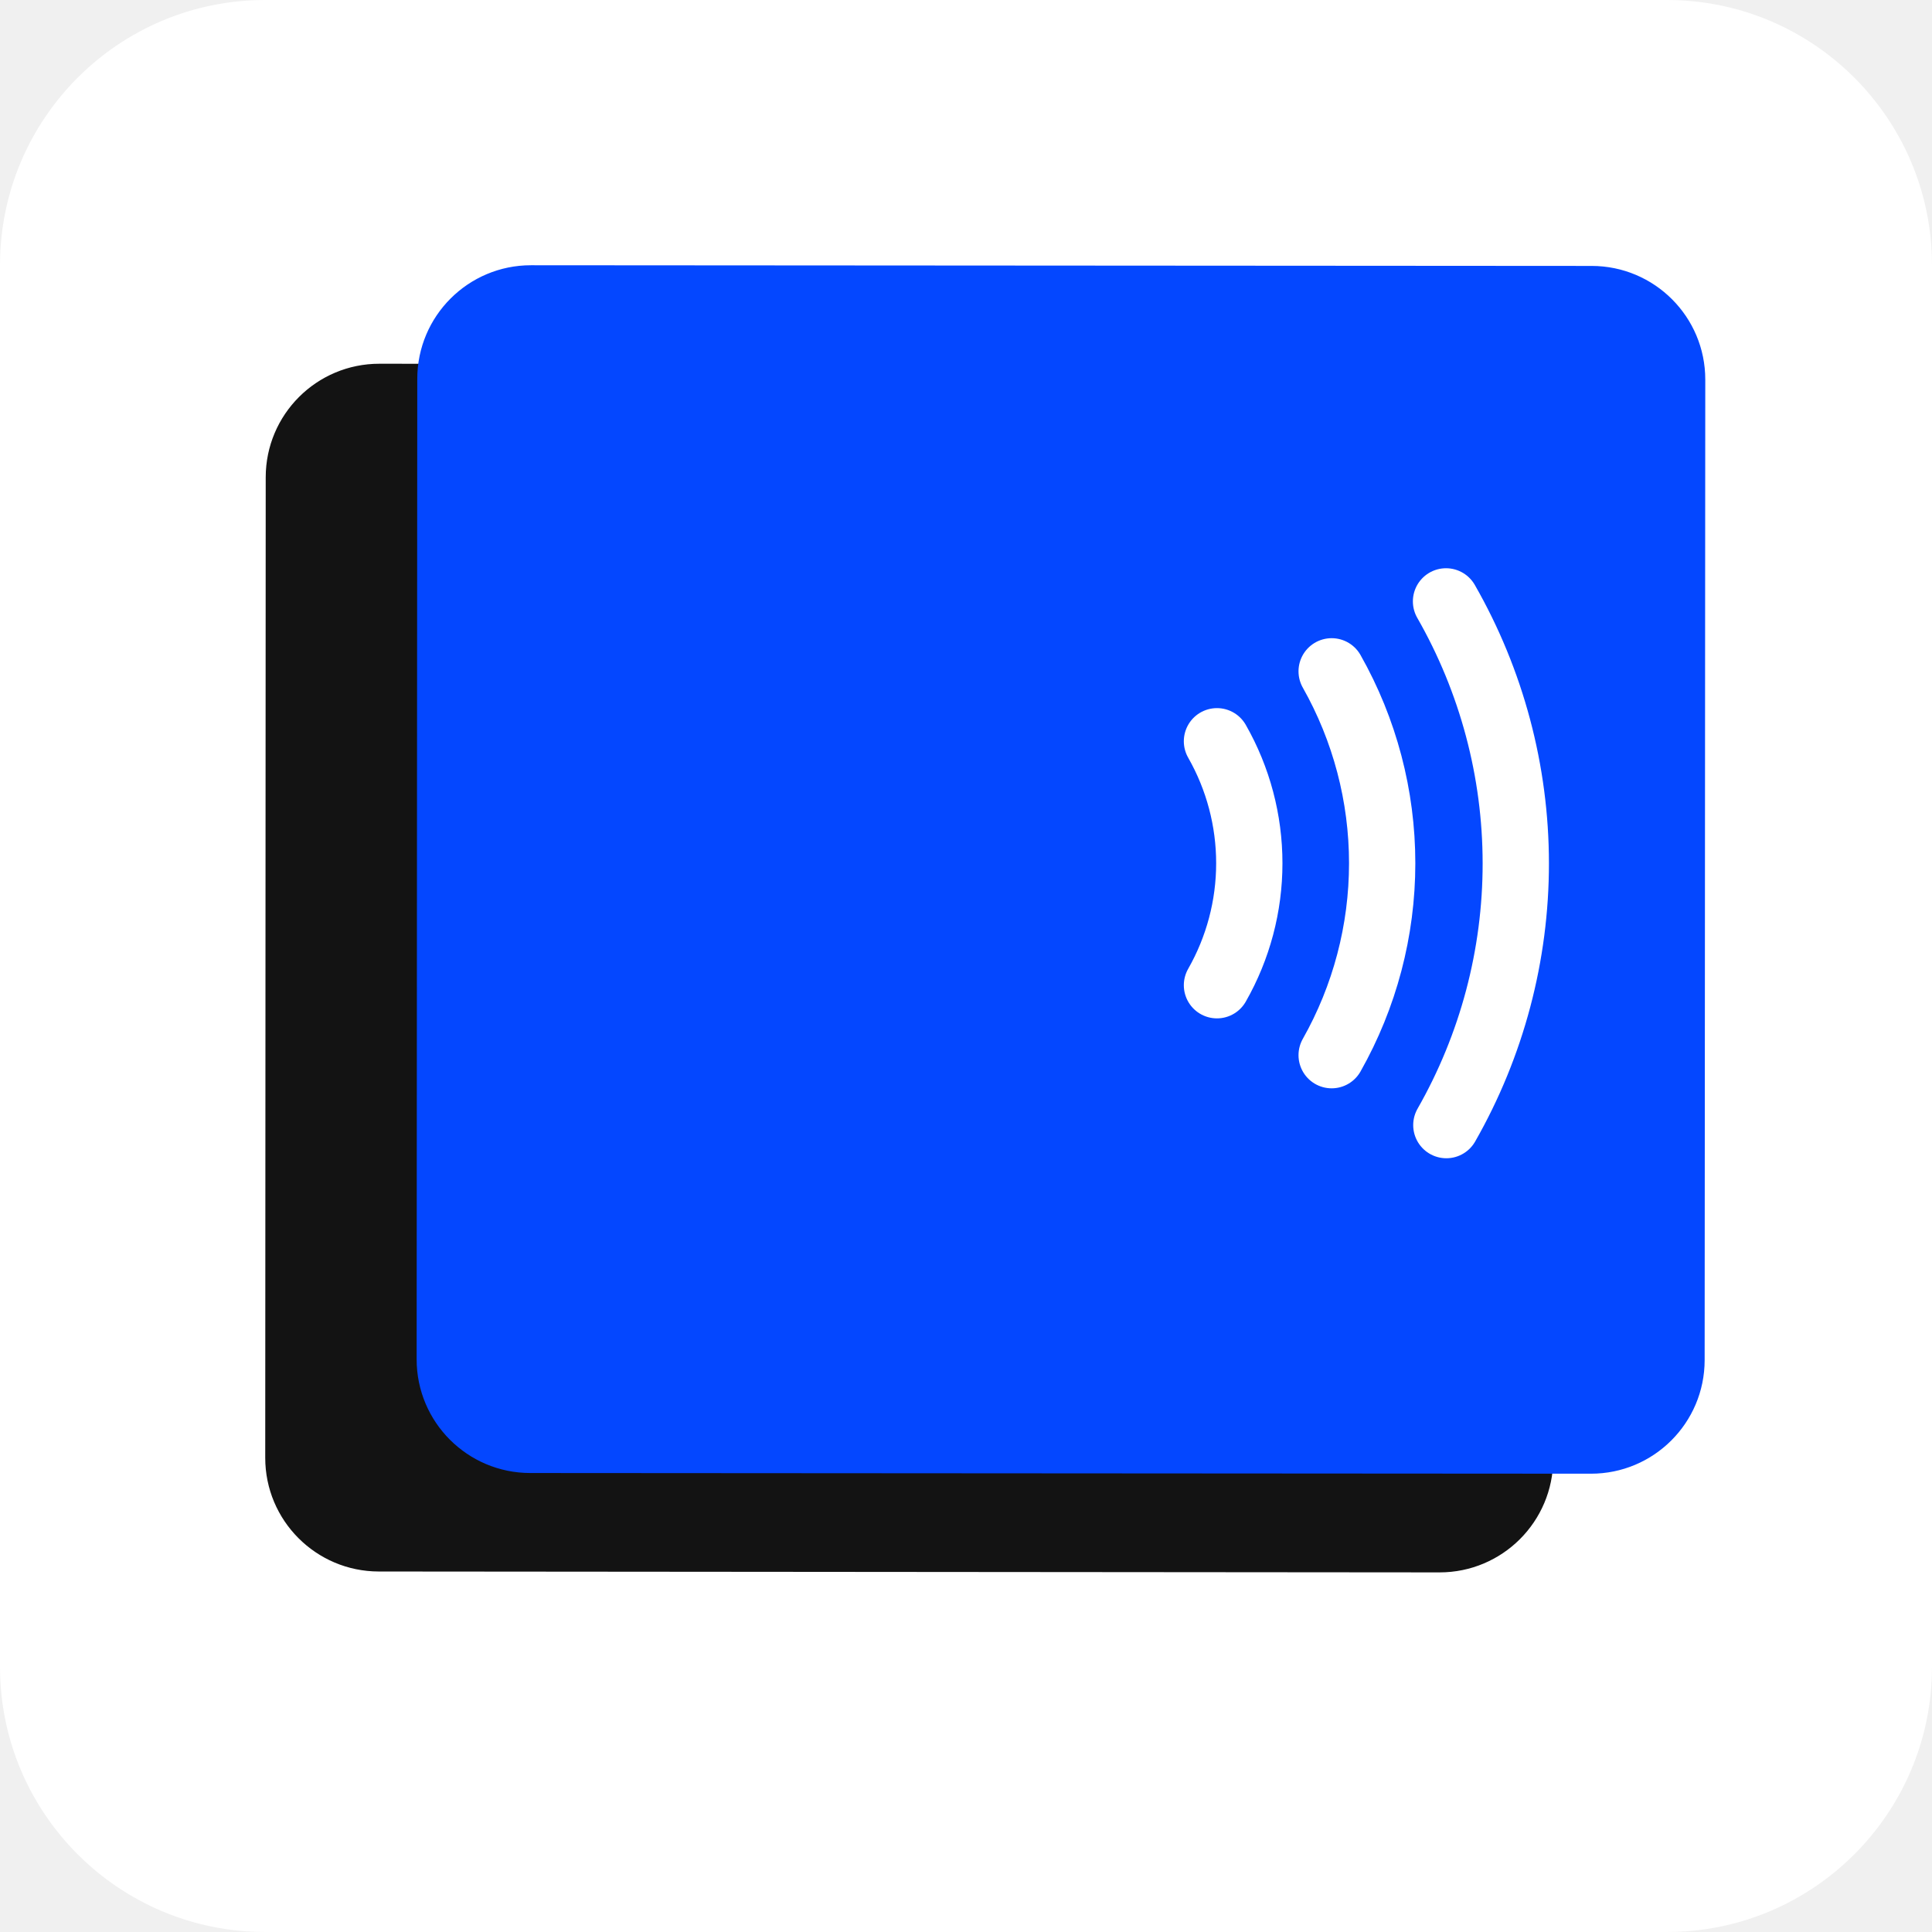
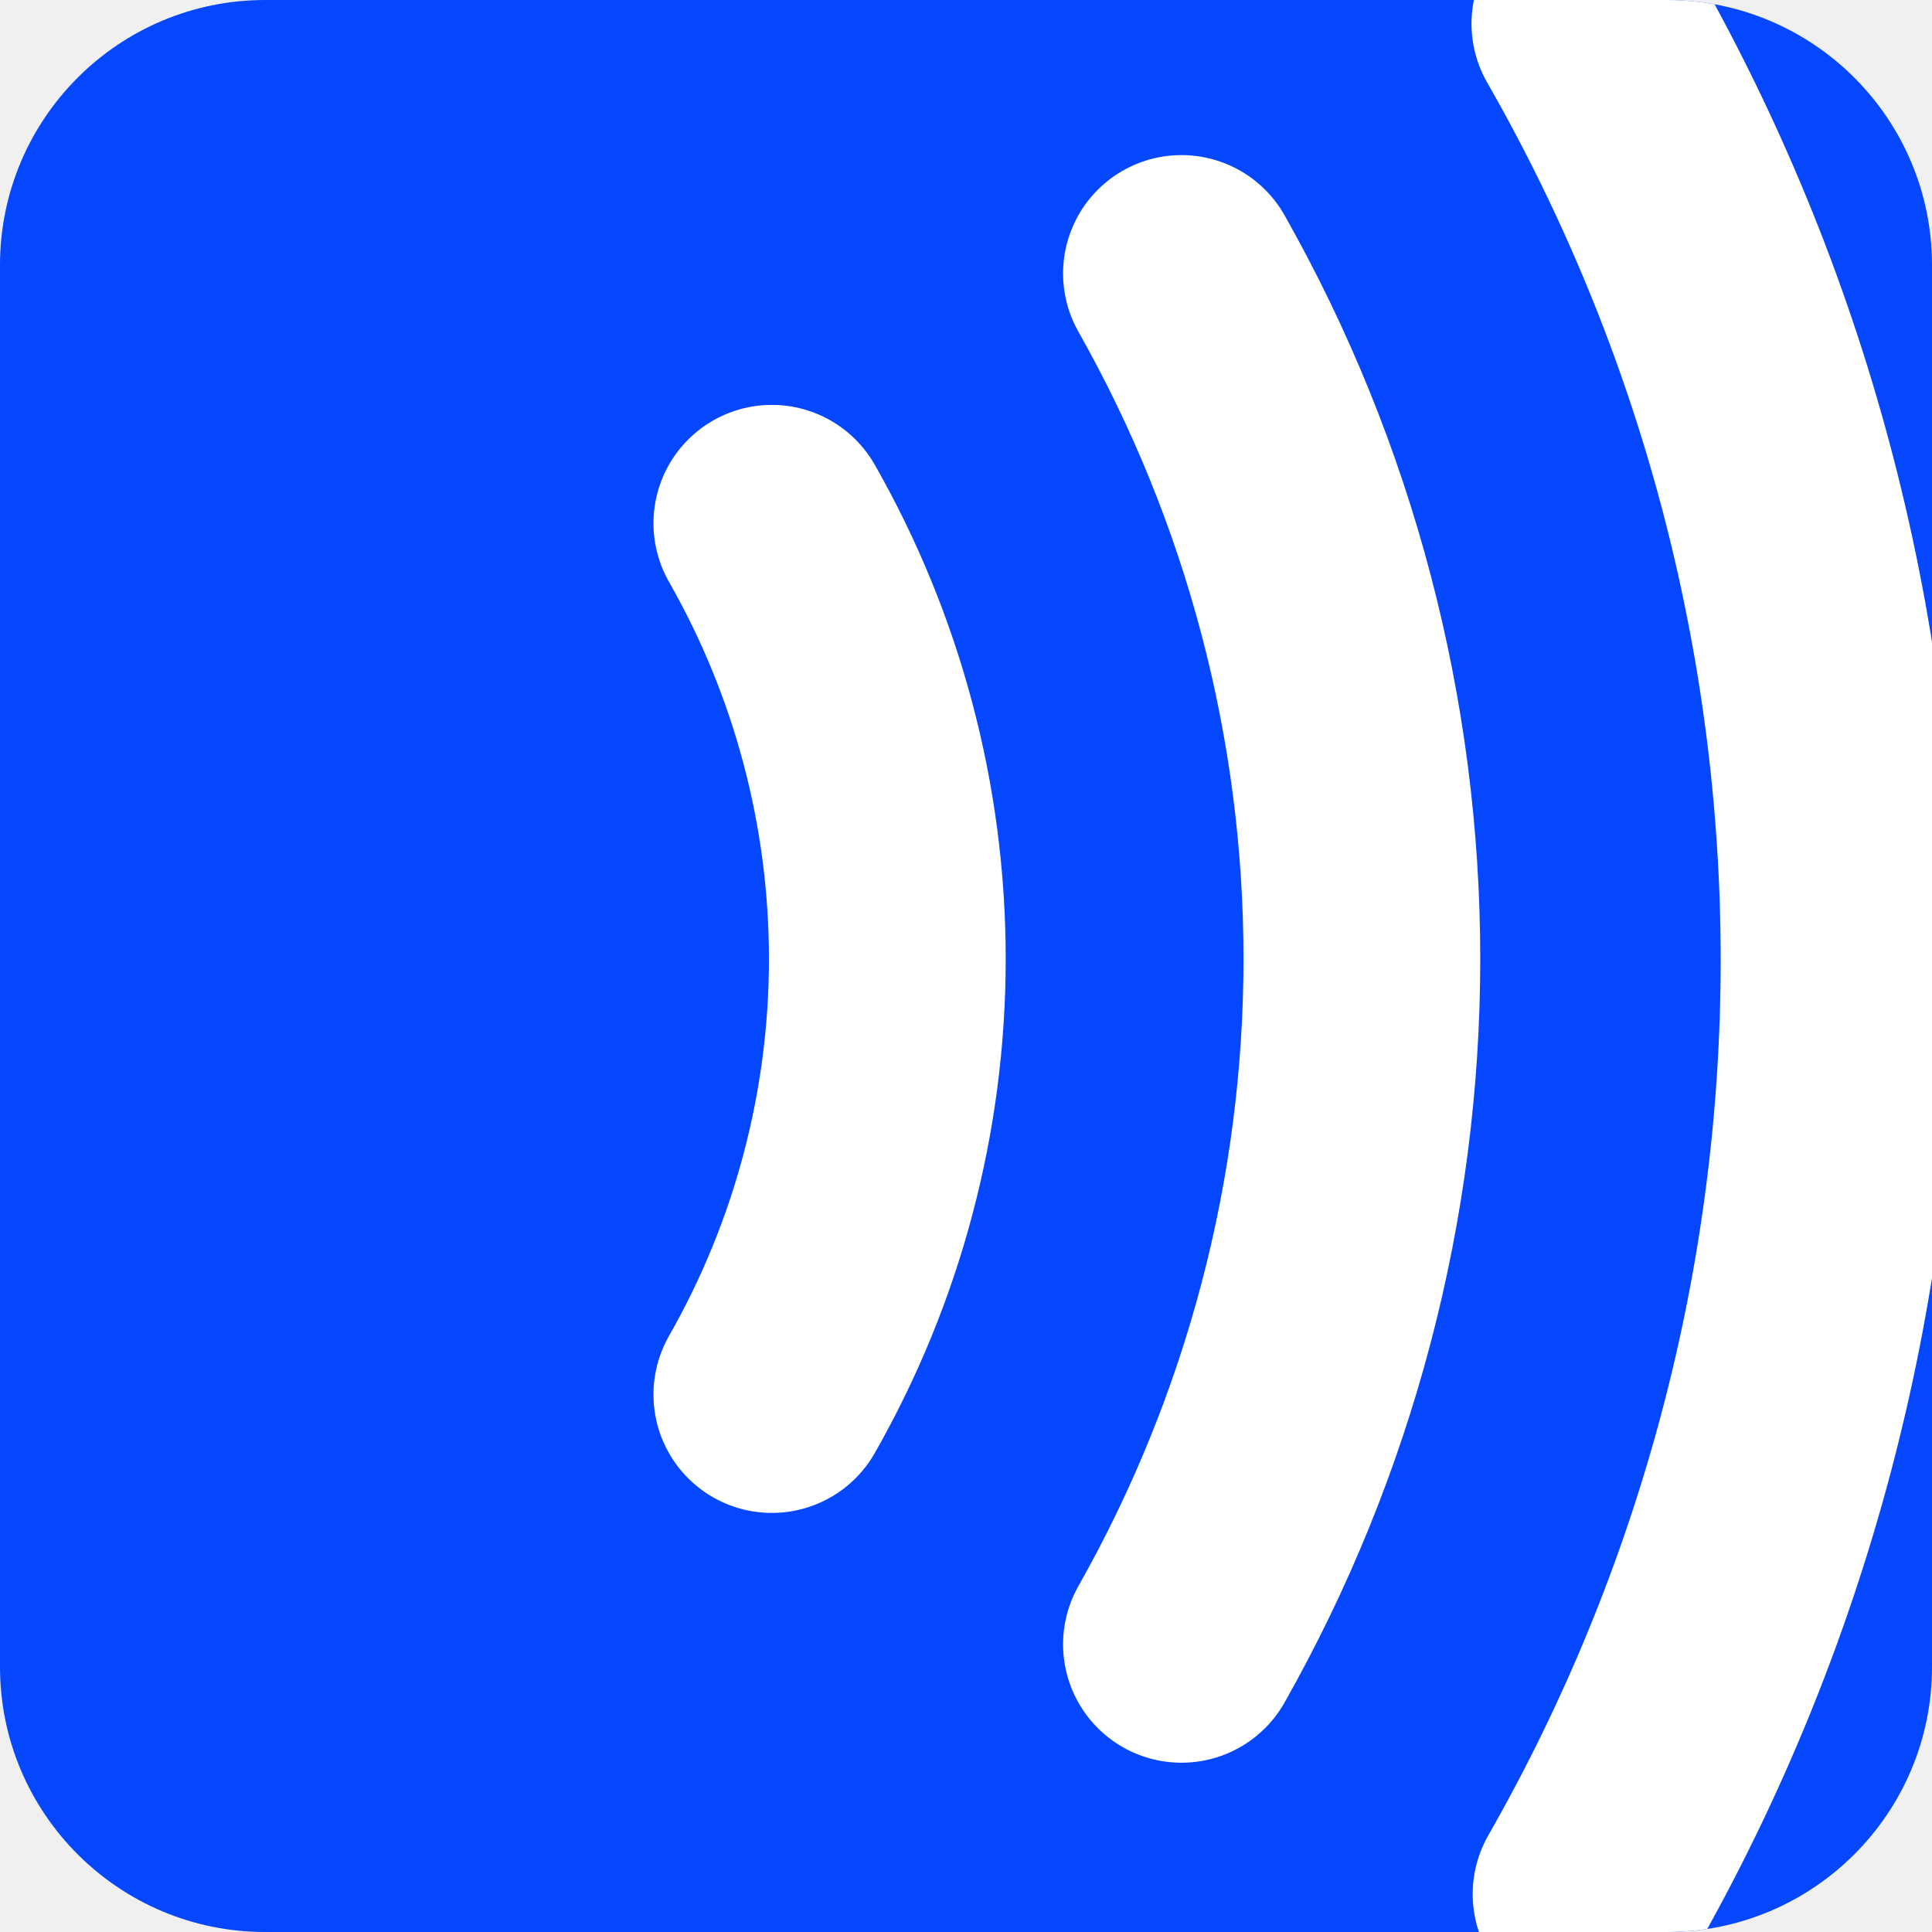
- <svg xmlns="http://www.w3.org/2000/svg" width="102" height="102" viewBox="0 0 102 102" fill="none">
-   <rect width="102" height="102" rx="14" fill="white" />
-   <rect width="68" height="63.764" rx="6" transform="matrix(1 0.000836429 -0.000493937 1 14.0315 19.1985)" fill="#131313" />
-   <rect x="22.034" y="14" width="68" height="63.764" rx="6" transform="rotate(0.0368276 22.0341 14)" fill="#0447FF" />
-   <path d="M64.25 39.135C65.369 41.097 65.957 43.316 65.957 45.575C65.957 47.834 65.369 50.053 64.25 52.015M70.305 35.443C72.053 38.533 72.972 42.024 72.972 45.575C72.972 49.126 72.053 52.617 70.305 55.708M76.343 31.75C78.753 35.958 80.023 40.723 80.026 45.573C80.029 50.422 78.765 55.189 76.36 59.4" stroke="white" stroke-width="3.5" stroke-linecap="round" stroke-linejoin="round" />
+ <svg xmlns="http://www.w3.org/2000/svg" width="75" height="75" viewBox="0 0 75 75" fill="none">
+   <g clip-path="url(#clip0_9_20)">
+     <rect width="75" height="75" rx="10.294" fill="#0447FF" />
+     <path d="M29.963 20.313C32.901 25.465 34.446 31.294 34.446 37.224C34.446 43.155 32.901 48.984 29.963 54.136M45.864 10.616C50.455 18.733 52.868 27.899 52.868 37.224C52.868 46.55 50.455 55.716 45.864 63.833M61.719 0.919C68.049 11.97 71.384 24.483 71.392 37.218C71.4 49.954 68.082 62.471 61.765 73.529" stroke="white" stroke-width="9.191" stroke-linecap="round" stroke-linejoin="round" />
+   </g>
+   <defs>
+     <clipPath id="clip0_9_20">
+       <rect width="75" height="75" rx="10.294" fill="white" />
+     </clipPath>
+   </defs>
</svg>
